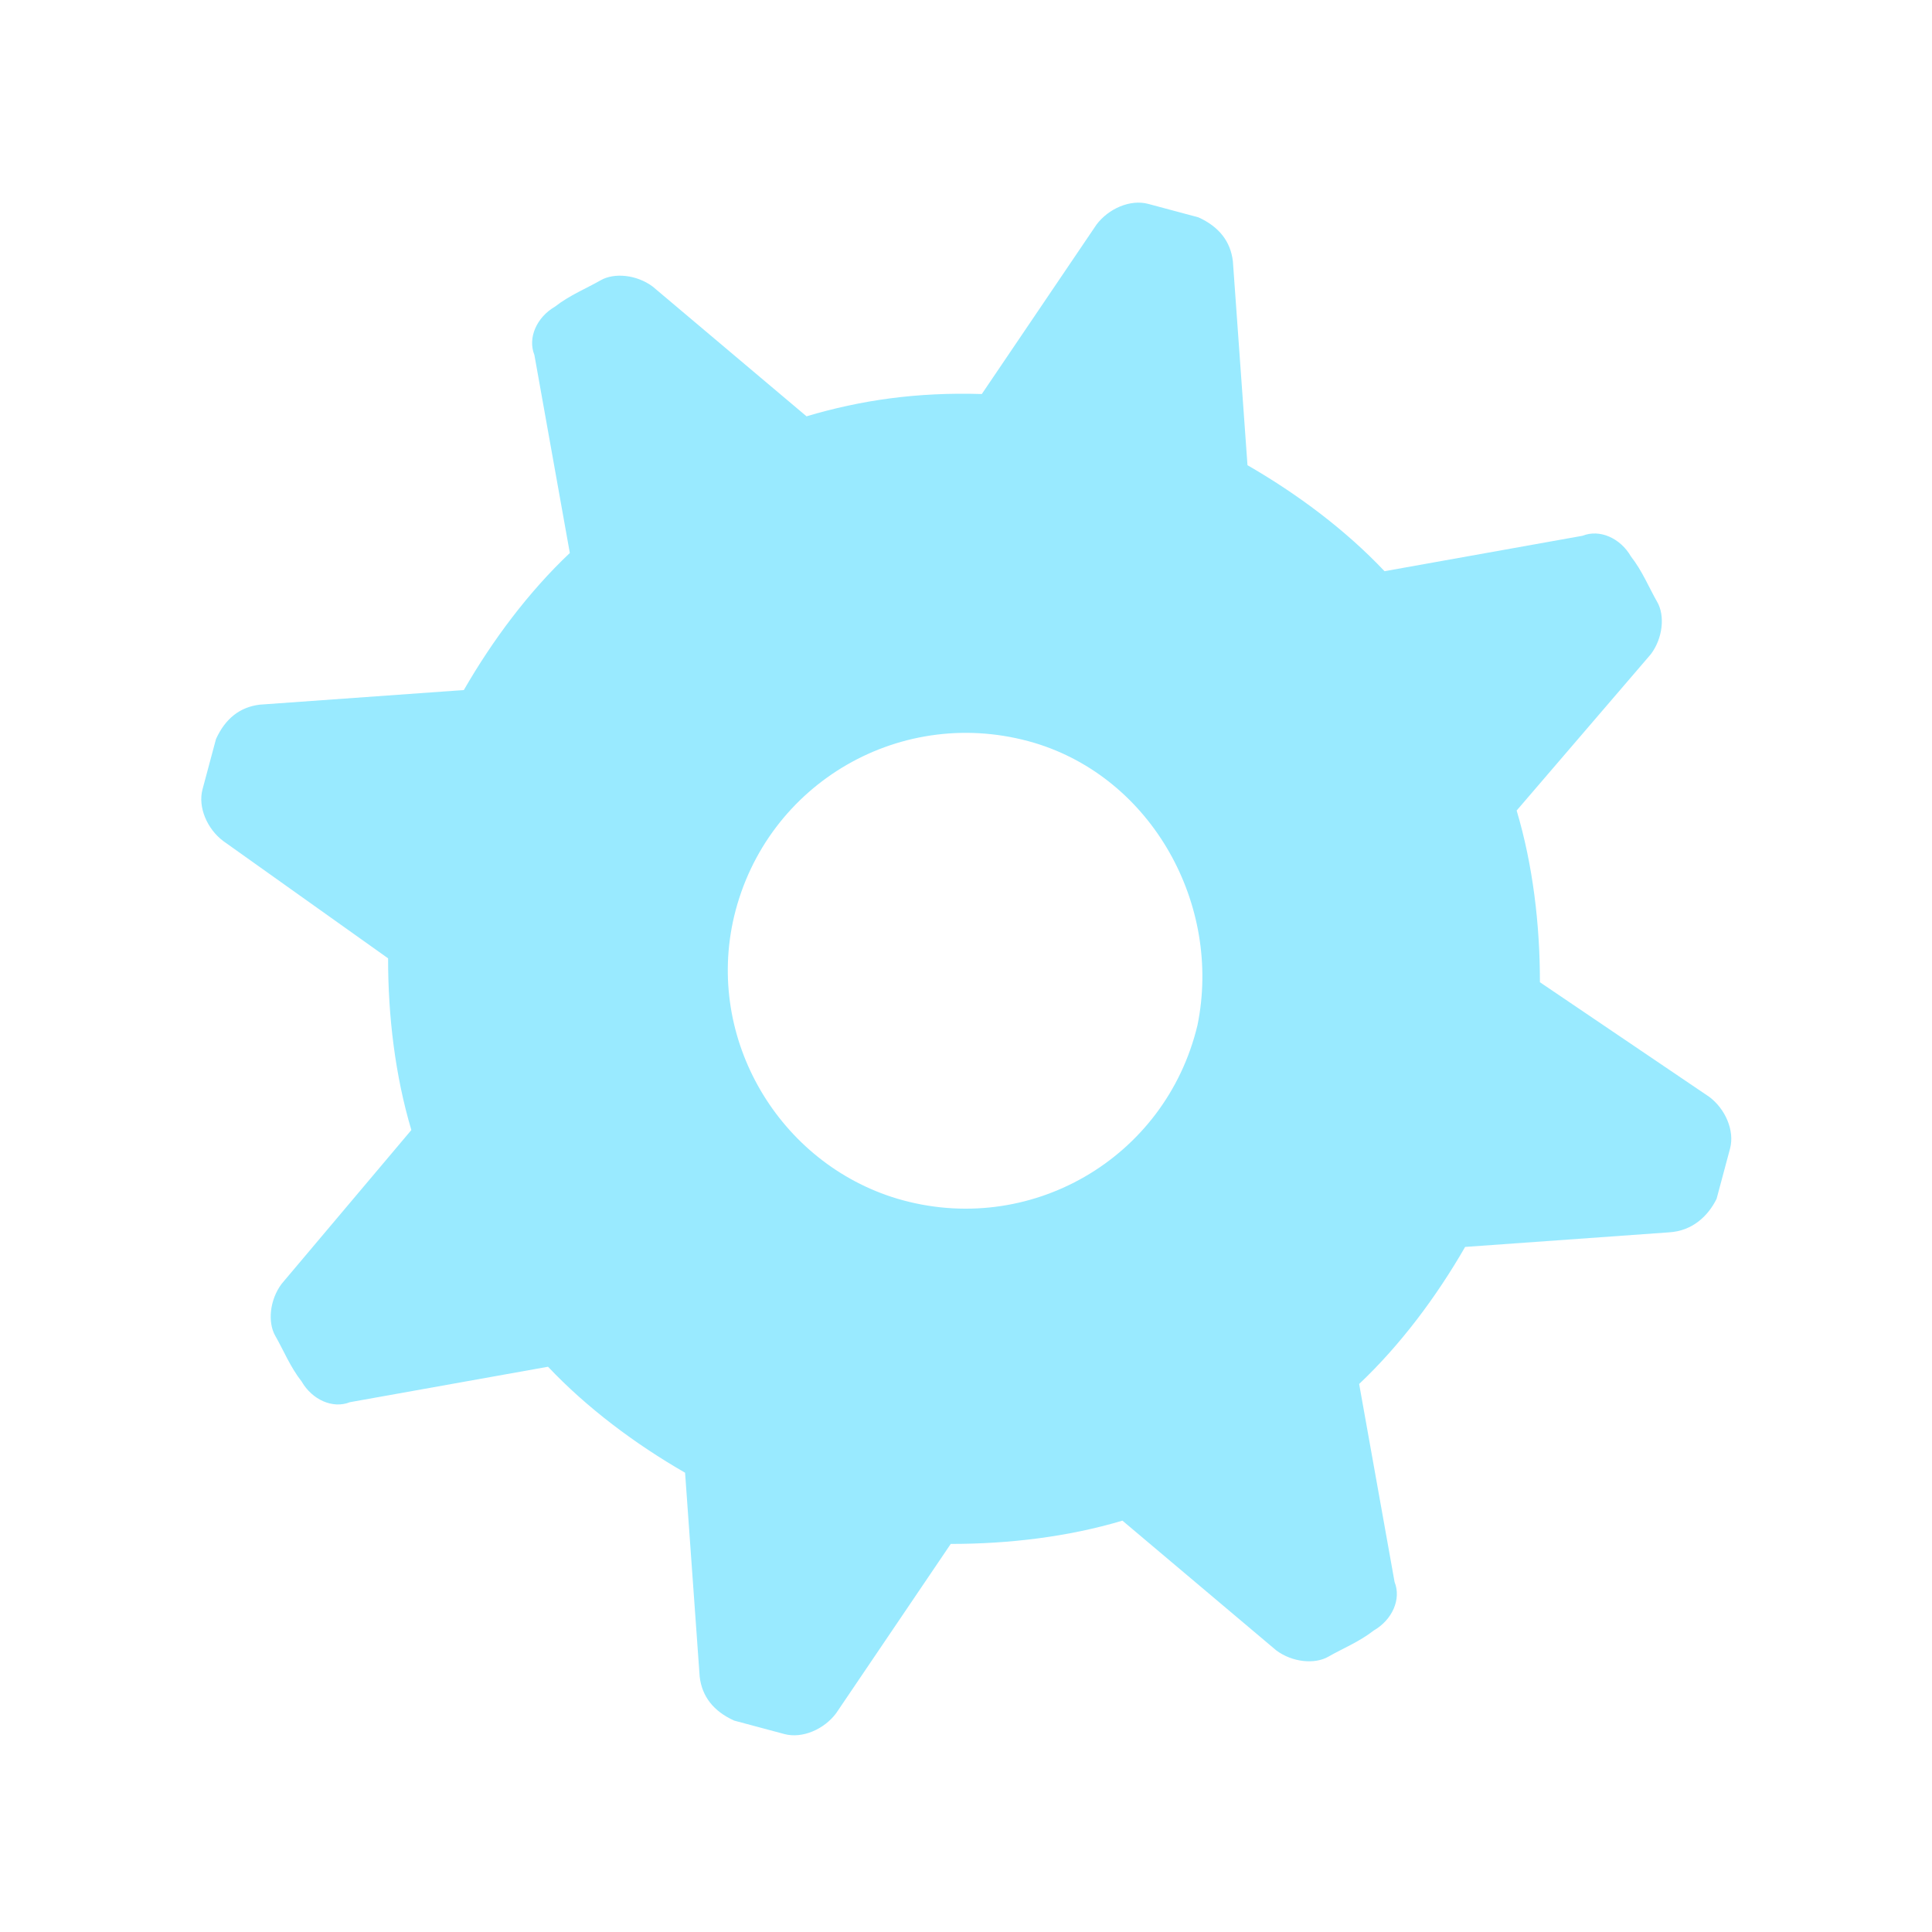
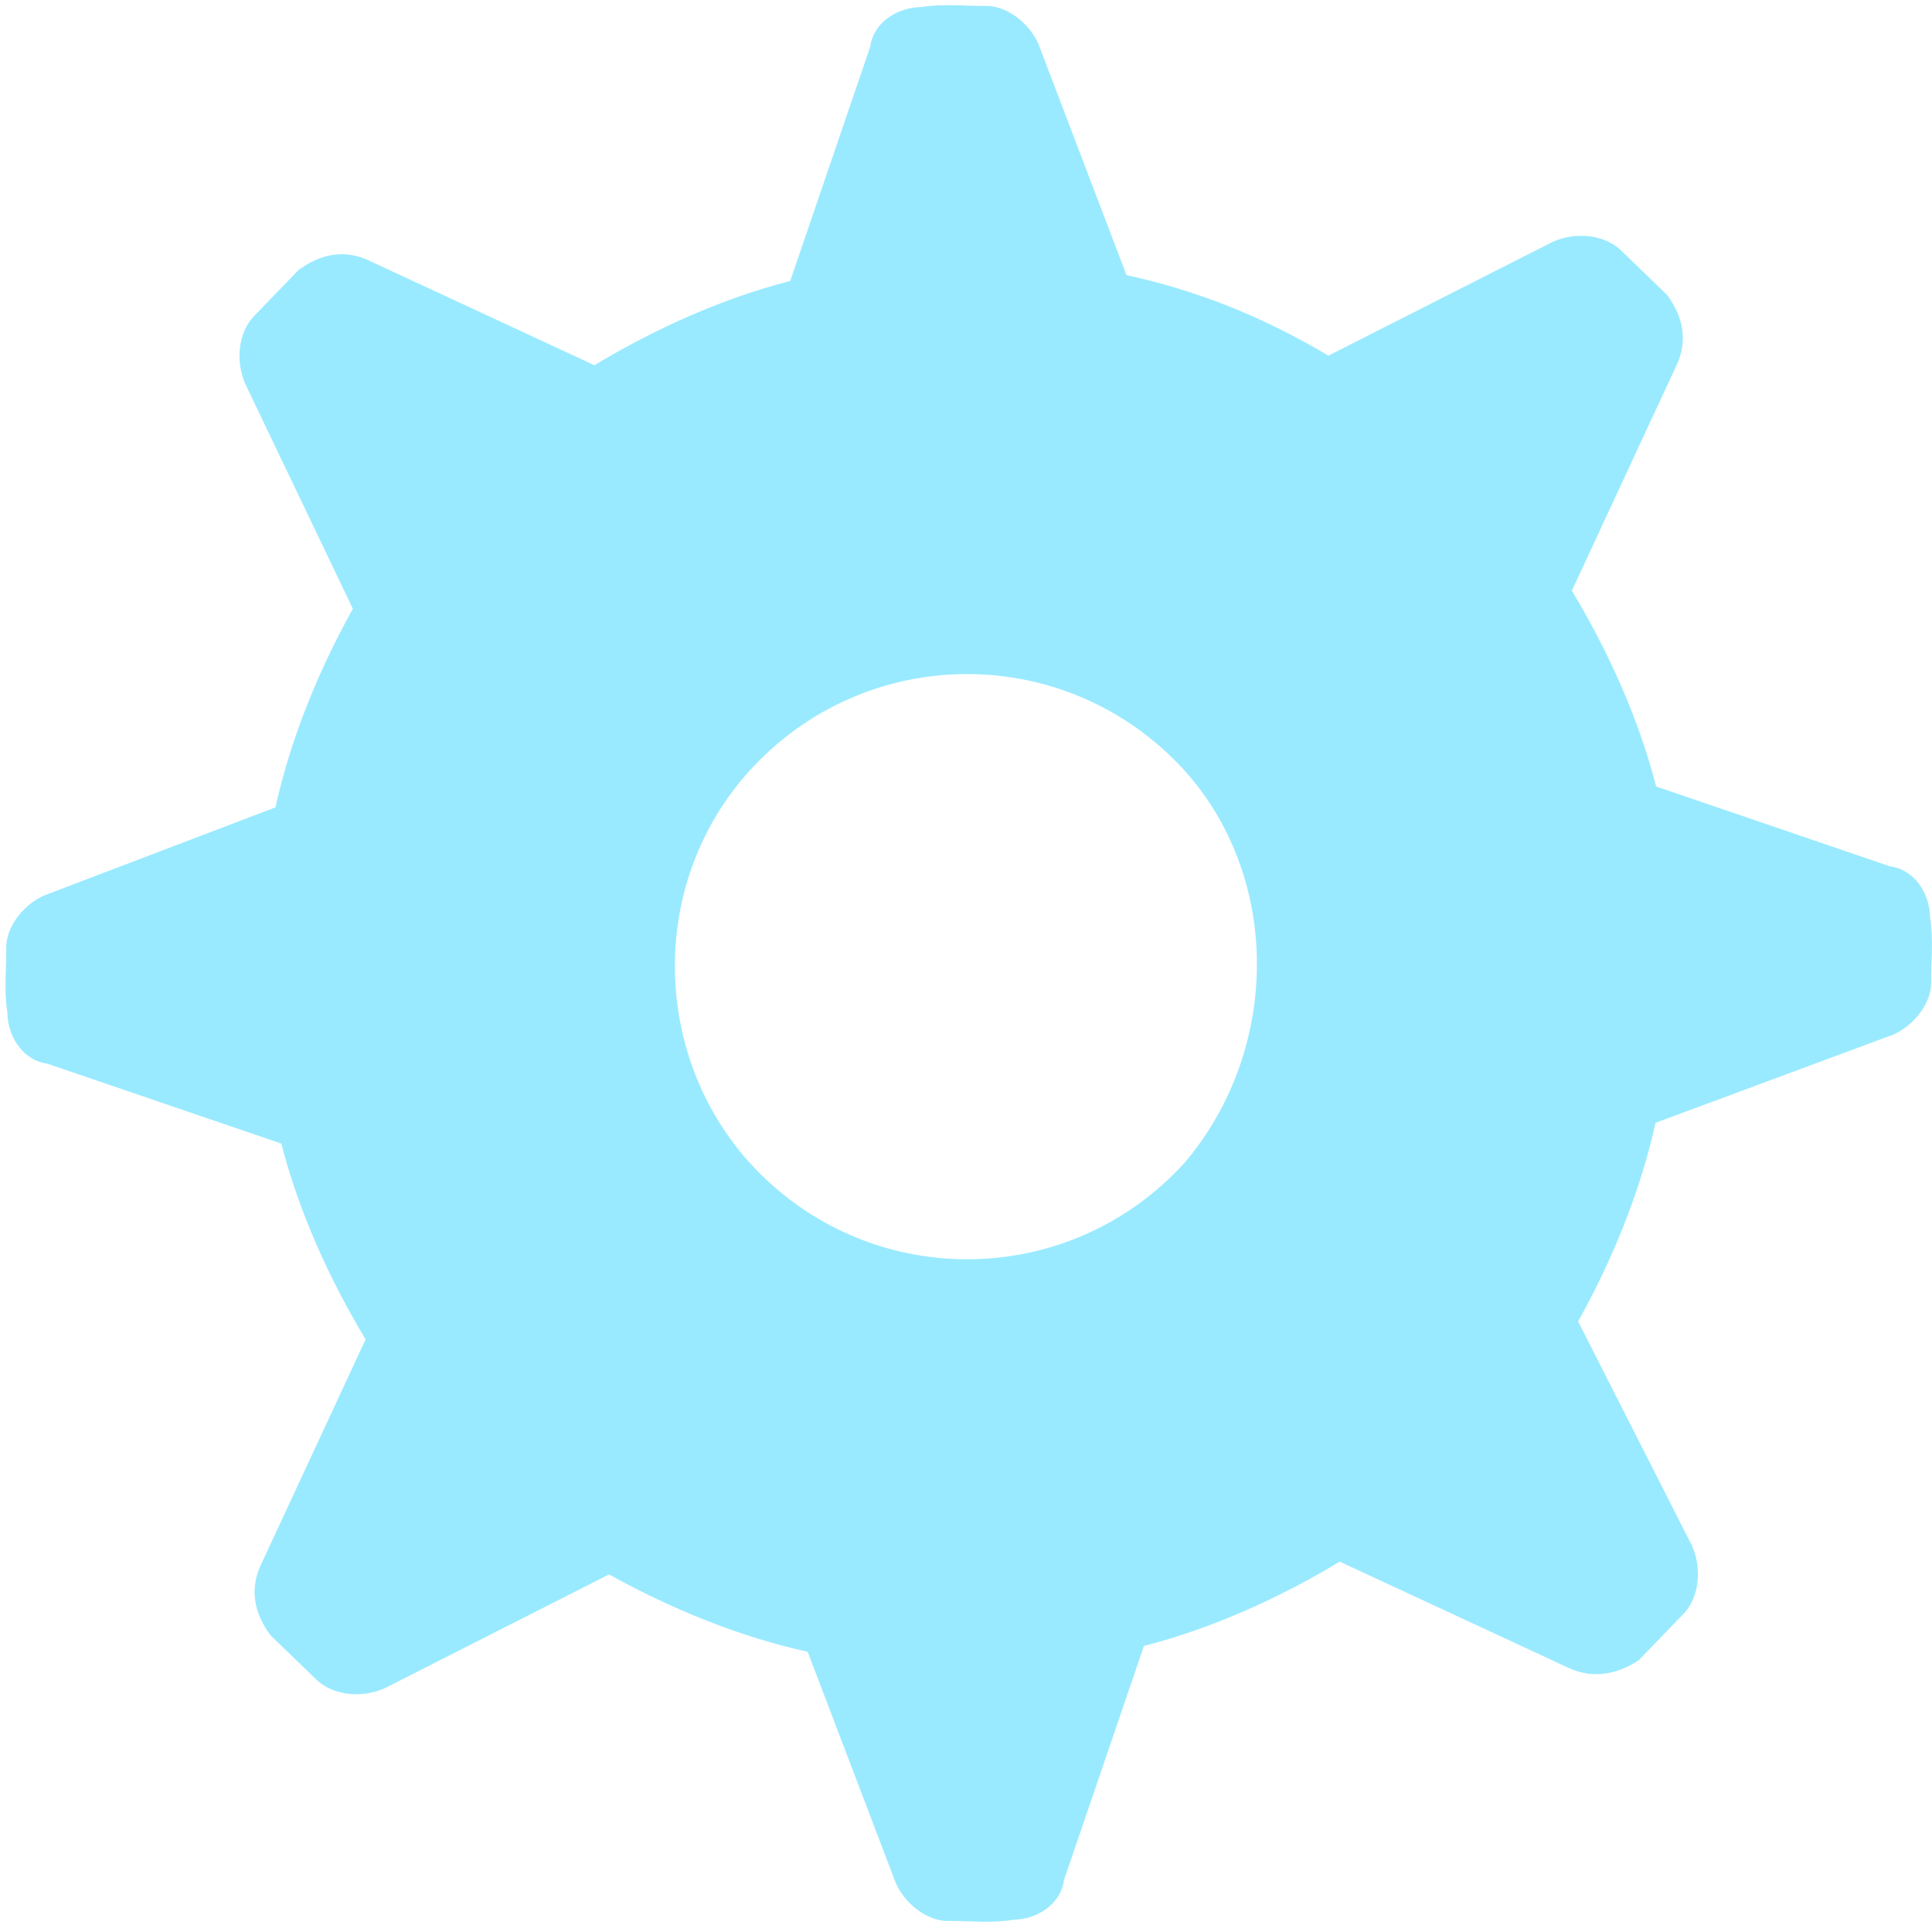
- <svg xmlns="http://www.w3.org/2000/svg" xmlns:xlink="http://www.w3.org/1999/xlink" width="283" height="283" viewBox="0 0 283 283" version="1.1">
-   <g id="Canvas" transform="translate(20462 -93)">
-     <g id="Vector">
-       <use xlink:href="#path0_fill" transform="matrix(-0.965926 -0.258819 0.258819 -0.965926 -20239.3 375.89)" fill="#99EAFF" />
-     </g>
-   </g>
-   <defs>
-     <path id="path0_fill" d="M 158.429 187.284L 185.106 199.806C 187.828 200.895 191.095 200.35 192.728 198.717C 194.361 197.084 196.539 195.45 198.172 193.273C 200.35 191.095 200.895 187.828 199.261 185.65L 186.739 158.973C 191.095 151.896 194.361 143.729 196.539 135.563L 224.849 125.763C 227.572 124.674 229.205 122.497 229.749 119.23C 229.749 118.141 229.749 116.508 229.749 115.419C 229.749 114.33 229.749 112.697 229.749 111.608C 229.749 108.886 227.572 106.164 224.849 105.075L 197.084 94.731C 194.906 86.564 191.639 78.398 187.284 71.32L 199.806 44.643C 200.895 41.921 200.35 38.654 198.717 37.021C 197.084 35.388 195.45 33.21 193.272 31.577C 191.095 29.399 187.828 28.855 185.65 30.488L 158.973 43.01C 151.896 38.654 143.729 35.388 135.563 33.21L 125.763 4.9C 124.674 2.178 122.497 0.544 119.23 0C 118.141 0 116.508 0 115.419 0C 114.33 0 112.697 0 111.608 0C 108.886 0 106.164 2.178 105.075 4.9L 95.275 33.21C 87.109 35.388 78.942 38.654 71.865 43.01L 45.188 30.488C 42.465 29.399 39.199 29.944 37.566 31.577C 35.932 33.21 33.755 34.843 32.121 37.021C 29.944 39.199 29.399 42.465 31.032 44.643L 43.554 71.32C 39.199 78.398 35.932 86.564 33.755 94.731L 5.444 104.53C 2.178 105.619 0.544 108.341 0 111.064C 0 112.152 0 113.786 0 114.875C 0 115.964 0 117.597 0 118.686C 0 121.408 2.178 124.13 4.9 125.219L 33.21 135.019C 35.388 143.185 38.654 151.351 43.01 158.429L 29.944 185.65C 28.855 188.373 29.399 191.639 31.032 193.273C 32.666 194.906 34.299 197.084 36.477 198.717C 38.654 200.895 41.921 201.439 44.099 199.806L 70.776 187.284C 77.853 191.639 86.02 194.906 94.186 197.084L 103.986 225.394C 105.075 228.116 107.253 229.749 110.519 230.294C 111.608 230.294 113.241 230.294 114.33 230.294C 115.419 230.294 117.052 230.294 118.141 230.294C 120.863 230.294 123.586 228.116 124.674 225.394L 134.474 197.084C 143.729 194.906 151.351 191.639 158.429 187.284ZM 80.031 115.964C 79.487 95.82 95.82 79.487 115.963 80.031C 133.93 80.576 149.174 95.275 149.718 113.786C 150.263 133.93 133.93 150.263 113.786 149.718C 95.82 149.174 81.12 133.93 80.031 115.964Z" />
-   </defs>
+ <svg xmlns="http://www.w3.org/2000/svg" width="230" height="229" viewBox="0 0 230 229">
+   <path fill="#99EAFF" d="M158.429,187.284 L185.106,199.806 C187.828,200.895 191.095,200.35 192.728,198.717 C194.361,197.084 196.539,195.45 198.172,193.273 C200.35,191.095 200.895,187.828 199.261,185.65 L186.739,158.973 C191.095,151.896 194.361,143.729 196.539,135.563 L224.849,125.763 C227.572,124.674 229.205,122.497 229.749,119.23 C229.749,118.141 229.749,116.508 229.749,115.419 C229.749,114.33 229.749,112.697 229.749,111.608 C229.749,108.886 227.572,106.164 224.849,105.075 L197.084,94.731 C194.906,86.564 191.639,78.398 187.284,71.32 L199.806,44.643 C200.895,41.921 200.35,38.655 198.717,37.021 C197.084,35.388 195.45,33.21 193.272,31.577 C191.095,29.399 187.828,28.855 185.65,30.488 L158.973,43.01 C151.896,38.655 143.729,35.388 135.563,33.21 L125.763,4.9 C124.674,2.178 122.497,0.544 119.23,0 C118.141,0 116.508,0 115.419,0 C114.33,0 112.697,0 111.608,0 C108.886,0 106.164,2.178 105.075,4.9 L95.275,33.21 C87.109,35.388 78.942,38.655 71.865,43.01 L45.188,30.488 C42.466,29.399 39.199,29.944 37.566,31.577 C35.932,33.21 33.755,34.844 32.121,37.021 C29.944,39.199 29.399,42.466 31.032,44.643 L43.554,71.32 C39.199,78.398 35.932,86.564 33.755,94.731 L5.444,104.53 C2.178,105.619 0.544,108.341 0,111.064 C0,112.152 0,113.786 0,114.875 C0,115.964 0,117.597 0,118.686 C0,121.408 2.178,124.13 4.9,125.219 L33.21,135.019 C35.388,143.185 38.654,151.351 43.01,158.429 L29.944,185.65 C28.855,188.373 29.399,191.639 31.032,193.273 C32.666,194.906 34.299,197.084 36.477,198.717 C38.654,200.895 41.921,201.439 44.099,199.806 L70.776,187.284 C77.853,191.639 86.02,194.906 94.186,197.084 L103.986,225.394 C105.075,228.116 107.253,229.749 110.519,230.294 C111.608,230.294 113.241,230.294 114.33,230.294 C115.419,230.294 117.052,230.294 118.141,230.294 C120.863,230.294 123.586,228.116 124.674,225.394 L134.474,197.084 C143.729,194.906 151.351,191.639 158.429,187.284 Z M80.031,115.964 C79.487,95.82 95.82,79.487 115.963,80.031 C133.93,80.576 149.174,95.275 149.718,113.786 C150.263,133.93 133.93,150.263 113.786,149.718 C95.82,149.174 81.12,133.93 80.031,115.964 Z" transform="rotate(-136 115.05 114.933)" />
</svg>
